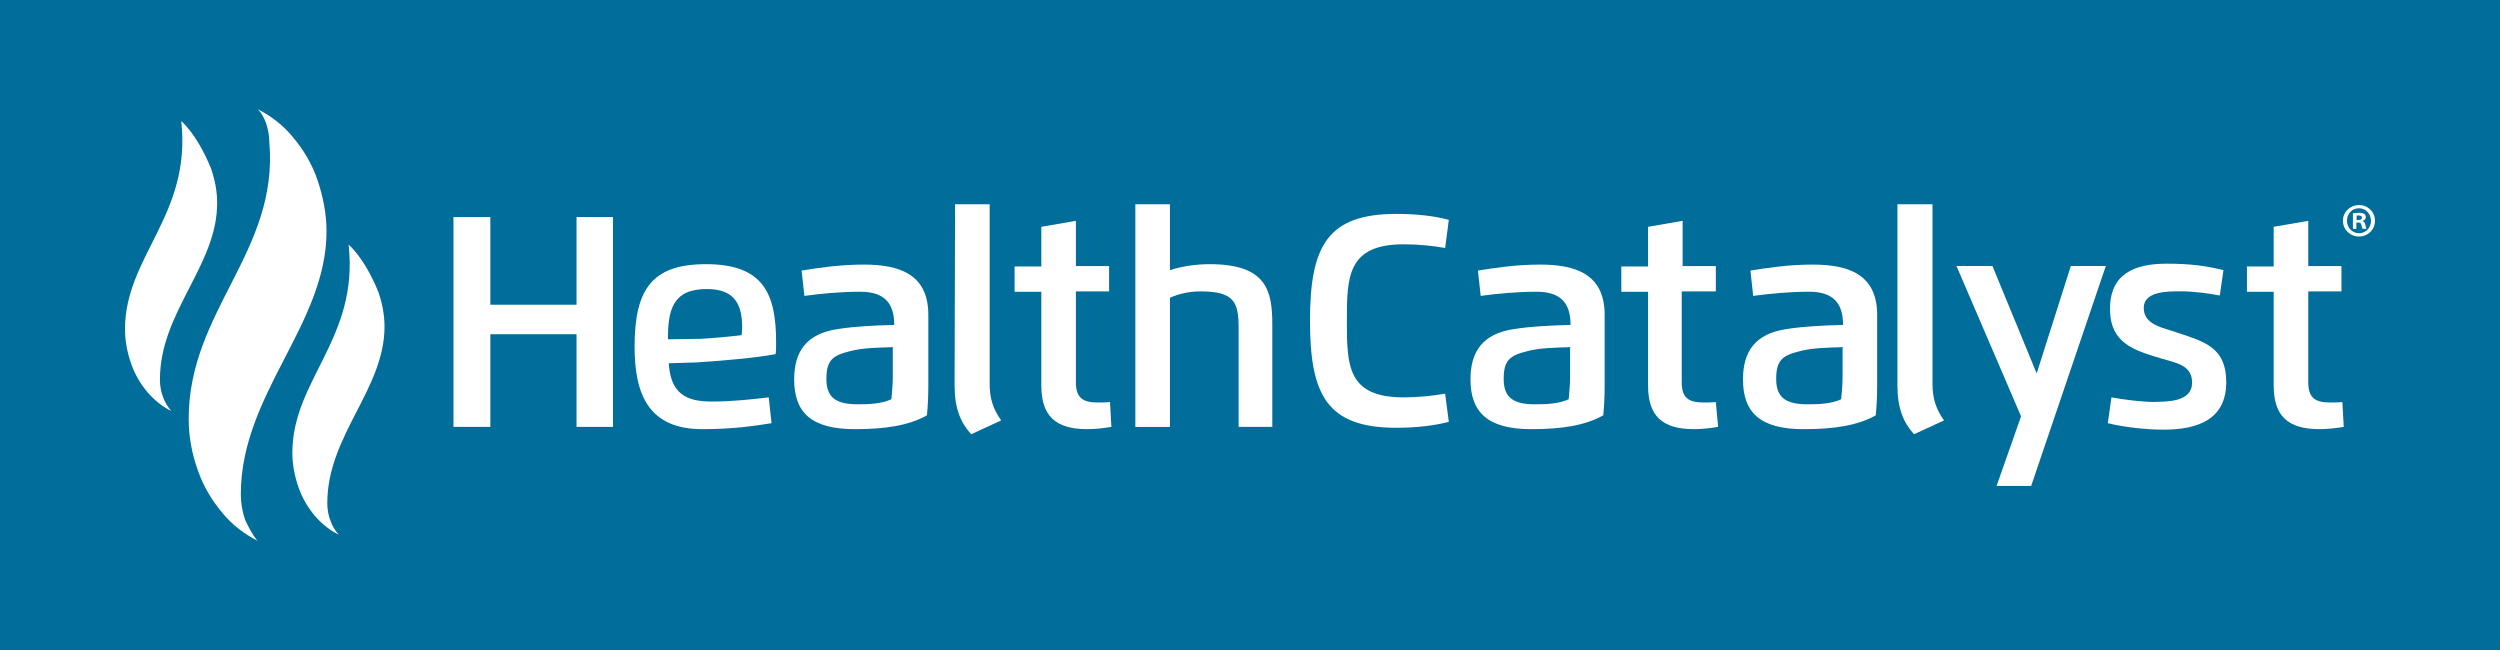
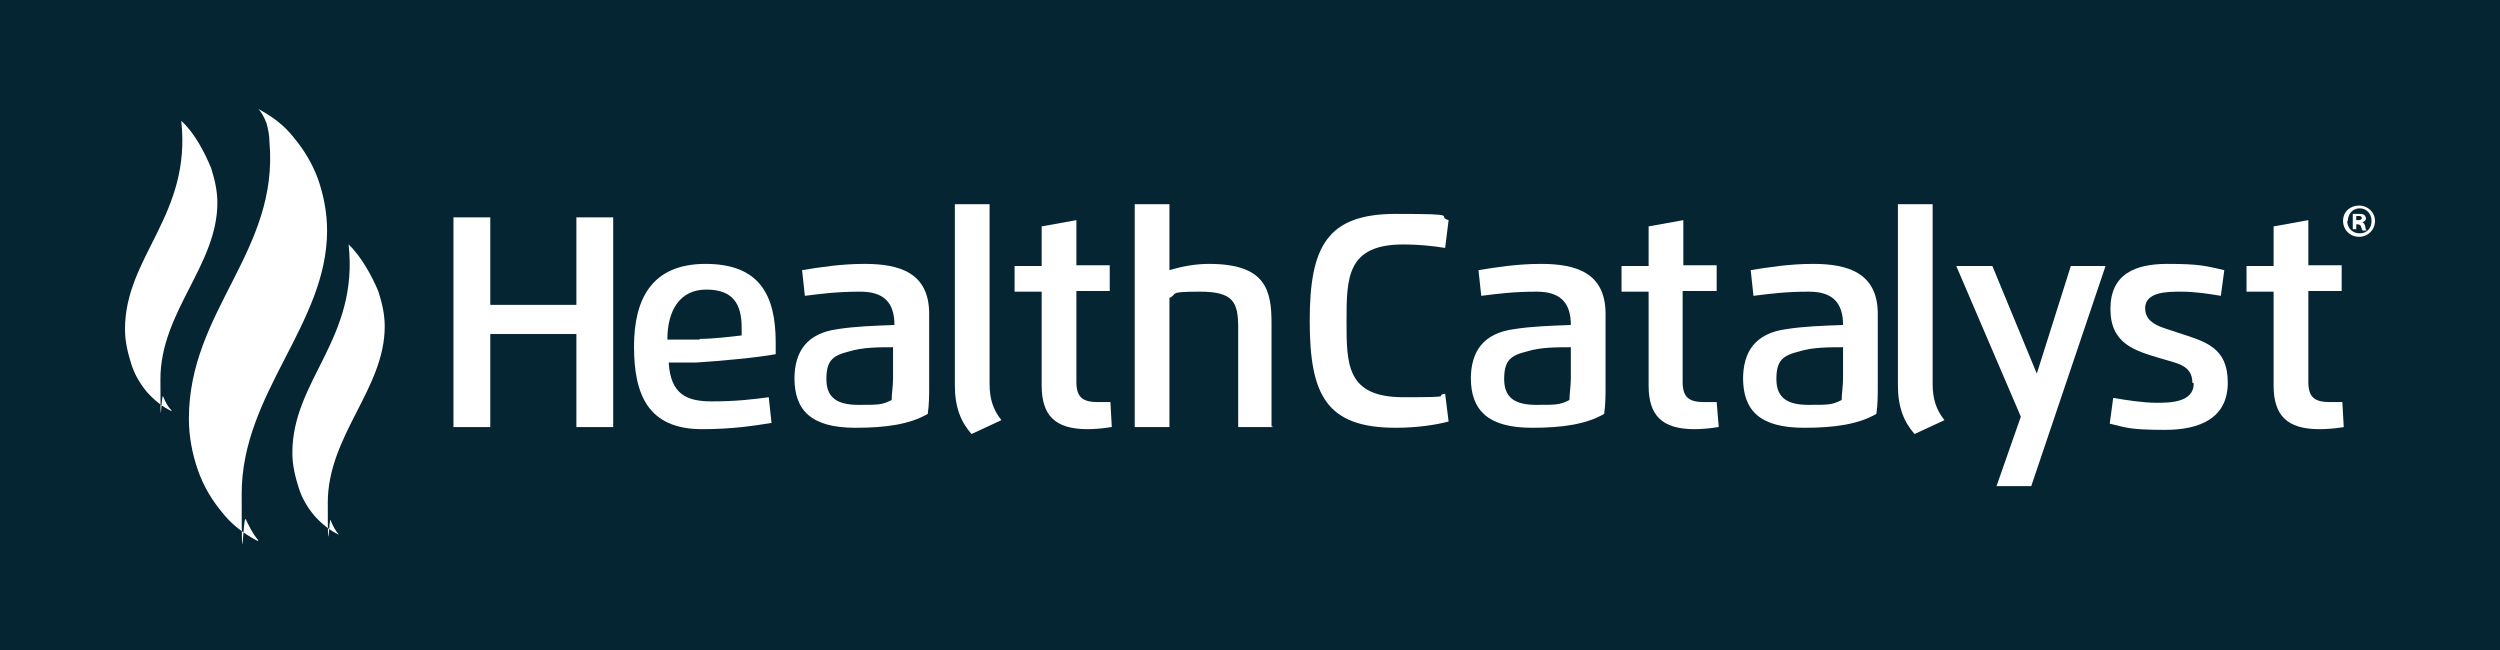
- <svg xmlns="http://www.w3.org/2000/svg" version="1.1" x="0px" y="0px" viewBox="0 0 360 93.6" style="enable-background:new 0 0 360 93.6;" xml:space="preserve">
-   <style type="text/css">
- 	.st0{fill:#006D9A;}
- 	.st1{fill:#FFFFFF;}
- </style>
+ <svg xmlns="http://www.w3.org/2000/svg" id="Layer_1" version="1.1" viewBox="0 0 360 93.6">
+   <defs>
+     <style>
+       .st0 {
+         fill: #fff;
+       }
+ 
+       .st1 {
+         fill: #052533;
+       }
+     </style>
+   </defs>
  <g id="Layer_2">
-     <rect x="-0.61" y="-0.36" class="st0" width="361.23" height="94.32" />
+     <rect class="st1" x="-.6" y="-.4" width="361.2" height="94.3" />
  </g>
-   <g id="Layer_1">
+   <g id="Layer_11" data-name="Layer_1">
    <g>
-       <path class="st1" d="M37.07,77.87c-1.9-0.98-3.71-2.34-5.12-4.1c-1.46-1.76-2.68-3.76-3.46-6.05c-0.83-2.29-1.32-4.83-1.32-7.41    c0-15.61,13.02-24.1,11.61-39.9c0-0.93-0.2-1.8-0.44-2.59c-0.29-0.83-0.68-1.56-1.22-2.1c1.9,0.98,3.71,2.34,5.12,4.1    c1.46,1.76,2.68,3.76,3.46,6.05c0.78,2.29,1.32,4.83,1.32,7.41c0,13.51-12.34,23.41-12.34,37.9c0,1.32,0.24,2.59,0.63,3.71    C35.8,75.92,36.34,76.99,37.07,77.87" />
-       <polygon class="st1" points="83.02,61.47 83.02,48.13 70.61,48.13 70.61,61.47 65.3,61.47 65.3,31.26 70.61,31.26 70.61,43.88     83.02,43.88 83.02,31.26 88.27,31.26 88.27,61.47   " />
-       <path class="st1" d="M96.3,52.31c0.27,4.45,2.59,5.51,6.17,5.51c3.12,0,5.91-0.33,8.23-0.6l0.4,3.72    c-2.52,0.4-5.58,0.86-9.96,0.86c-7.77,0-9.76-5.05-9.76-11.88c0-8.37,2.59-11.88,10.29-11.88c8.37,0,10.09,4.38,10.09,11.29    c0,0.6,0,1.13-0.07,1.66c-2.59,0.53-8.17,1-11.42,1.2L96.3,52.31z M100.82,48.79c1.66-0.07,4.38-0.33,5.98-0.53    c0-0.33,0.07-0.73,0.07-1.13c0-3.52-1.26-5.51-5.11-5.51c-4.91,0-5.58,3.05-5.58,7.24L100.82,48.79z" />
-       <path class="st1" d="M114.36,54.63c0-4.05,1.79-6.57,6.24-7.24c2.52-0.4,5.31-0.53,8.17-0.6c0-3.19-1.46-4.78-4.91-4.78    c-2.79,0-5.64,0.27-8.03,0.6l-0.4-3.65c2.52-0.4,5.51-0.86,8.96-0.86c5.05,0,9.29,1.33,9.29,7.24v10.22c0,1.53-0.07,2.85-0.2,4.25    c-2.59,1.46-5.98,1.99-10.36,1.99C116.75,61.8,114.36,59.35,114.36,54.63 M128.63,49.99c-1.99,0.07-4.38,0.07-6.31,0.6    c-2.39,0.6-3.32,1.26-3.32,3.98c0,2.85,1.59,3.65,4.58,3.65c1.53,0,3.39-0.07,4.78-0.73c0.07-0.93,0.2-1.99,0.2-3.12v-4.32h0.07    V49.99z" />
-       <path class="st1" d="M137.53,29.41h4.98V55.3c0,2.12,0.53,3.65,1.66,5.24l-4.32,1.99c-1.53-1.66-2.39-3.78-2.39-6.97L137.53,29.41    L137.53,29.41z" />
-       <path class="st1" d="M160.04,61.47c-1.13,0.2-2.46,0.33-3.45,0.33c-4.71,0-6.64-1.99-6.64-6.31V42.02h-3.85v-3.65h3.85v-5.71    l4.98-0.86v6.51h4.78v3.65h-4.78v13.08c0,2.19,0.93,2.92,3.12,2.92c0.6,0,1.2,0,1.79-0.07L160.04,61.47z" />
-       <path class="st1" d="M183.34,61.47h-4.98V47.2c0-3.72-0.66-5.24-5.51-5.24c-1.53,0-3.12,0.33-4.38,0.93v18.59h-4.98V29.41h4.98    v9.49c1.66-0.53,3.65-0.86,5.71-0.86c8.17,0,9.03,3.78,9.03,8.63v14.81H183.34z" />
-       <path class="st1" d="M208.1,35.71c-1.86-0.33-3.85-0.53-5.98-0.53c-8.1,0-8.17,4.71-8.17,11.02c0,6.44,0.07,11.02,8.17,11.02    c1.99,0,4.05-0.2,5.98-0.53l0.53,4.05c-1.93,0.53-4.65,0.86-7.57,0.86c-9.96,0-12.42-4.71-12.42-15.4s2.46-15.4,12.42-15.4    c3.05,0,5.64,0.33,7.57,0.86L208.1,35.71z" />
-       <path class="st1" d="M211.75,54.63c0-4.05,1.79-6.57,6.24-7.24c2.52-0.4,5.31-0.53,8.17-0.6c0-3.19-1.46-4.78-4.91-4.78    c-2.79,0-5.64,0.27-8.03,0.6l-0.4-3.65c2.52-0.4,5.51-0.86,8.96-0.86c5.05,0,9.29,1.33,9.29,7.24v10.22c0,1.53-0.07,2.85-0.2,4.25    c-2.59,1.46-5.98,1.99-10.36,1.99C214.21,61.8,211.75,59.35,211.75,54.63 M226.16,49.99c-1.99,0.07-4.38,0.07-6.31,0.6    c-2.39,0.6-3.32,1.26-3.32,3.98c0,2.85,1.59,3.65,4.58,3.65c1.53,0,3.39-0.07,4.78-0.73c0.07-0.93,0.2-1.99,0.2-3.12v-4.32h0.07    V49.99z" />
-       <path class="st1" d="M247.41,61.47c-1.13,0.2-2.46,0.33-3.45,0.33c-4.71,0-6.64-1.99-6.64-6.31V42.02h-3.85v-3.65h3.85v-5.71    l4.98-0.86v6.51h4.78v3.65h-4.91v13.08c0,2.19,0.93,2.92,3.12,2.92c0.6,0,1.2,0,1.79-0.07L247.41,61.47z" />
-       <path class="st1" d="M250.99,54.63c0-4.05,1.79-6.57,6.24-7.24c2.52-0.4,5.31-0.53,8.17-0.6c0-3.19-1.46-4.78-4.91-4.78    c-2.79,0-5.64,0.27-8.03,0.6l-0.4-3.65c2.52-0.4,5.51-0.86,8.96-0.86c5.05,0,9.29,1.33,9.29,7.24v10.22c0,1.53-0.07,2.85-0.2,4.25    c-2.59,1.46-5.98,1.99-10.36,1.99C253.38,61.8,250.99,59.35,250.99,54.63 M265.4,49.99c-1.99,0.07-4.38,0.07-6.31,0.6    c-2.39,0.6-3.32,1.26-3.32,3.98c0,2.85,1.59,3.65,4.58,3.65c1.53,0,3.39-0.07,4.78-0.73c0.07-0.93,0.2-1.99,0.2-3.12v-4.32h0.07    V49.99z" />
-       <path class="st1" d="M273.3,29.41h4.98V55.3c0,2.12,0.53,3.65,1.66,5.24l-4.32,1.99c-1.53-1.66-2.39-3.78-2.39-6.97V29.41H273.3z" />
-       <polygon class="st1" points="293.28,53.77 298.2,38.3 303.24,38.3 292.49,69.97 287.51,69.97 291.03,59.95 281.73,38.3     286.91,38.3   " />
-       <path class="st1" d="M315.66,55.1c0-2.59-2.39-2.85-4.58-3.52c-3.72-1.13-7.24-2.12-7.24-7.1c0-5.05,3.52-6.51,8.17-6.51    c3.19,0,5.51,0.27,8.17,0.93l-0.53,3.65c-1.79-0.33-3.72-0.6-5.71-0.6c-1.86,0-5.24,0-5.24,2.39c0,2.46,2.79,2.85,4.71,3.52    c3.98,1.33,7.17,2.12,7.17,7.17c0,5.31-3.98,6.84-9.03,6.84c-2.46,0-5.58-0.33-8.03-0.93l0.53-3.72c1.79,0.33,4.32,0.66,6.17,0.66    C312.14,57.82,315.66,57.89,315.66,55.1" />
-       <path class="st1" d="M337.5,61.47c-1.13,0.2-2.46,0.33-3.45,0.33c-4.71,0-6.64-1.99-6.64-6.31V42.02h-3.85v-3.65h3.85v-5.71    l4.98-0.86v6.51h4.78v3.65h-4.78v13.08c0,2.19,0.93,2.92,3.12,2.92c0.6,0,1.2,0,1.79-0.07L337.5,61.47z" />
-       <path class="st1" d="M48.78,76.99c-1.32-0.63-2.49-1.61-3.46-2.73c-0.98-1.17-1.8-2.54-2.34-4.1c-0.54-1.56-0.88-3.22-0.88-4.98    c0-10.49,9.61-16.44,8.1-29.95c1.85,1.66,3.41,4.63,4.29,6.83c0.54,1.56,0.88,3.22,0.88,4.98c0,9.02-8.24,15.66-8.24,25.41    c0,0.88,0.15,1.76,0.44,2.49C47.85,75.77,48.29,76.46,48.78,76.99" />
-       <path class="st1" d="M24.68,59.19c-1.32-0.63-2.49-1.61-3.46-2.73c-0.98-1.17-1.8-2.54-2.34-4.1C18.34,50.8,18,49.14,18,47.39    c0-10.49,9.61-16.44,8.1-29.95c1.85,1.66,3.41,4.63,4.29,6.83c0.54,1.56,0.88,3.22,0.88,4.98c0,9.02-8.24,15.66-8.24,25.41    c0,0.88,0.15,1.76,0.44,2.49C23.76,57.97,24.19,58.65,24.68,59.19" />
+       <path class="st0" d="M37.1,77.9c-1.9-1-3.7-2.3-5.1-4.1-1.5-1.8-2.7-3.8-3.5-6.1-.8-2.3-1.3-4.8-1.3-7.4,0-15.6,13-24.1,11.6-39.9,0-.9-.2-1.8-.4-2.6-.3-.8-.7-1.6-1.2-2.1,1.9,1,3.7,2.3,5.1,4.1,1.5,1.8,2.7,3.8,3.5,6,.8,2.3,1.3,4.8,1.3,7.4,0,13.5-12.3,23.4-12.3,37.9s.2,2.6.6,3.7c.5,1,1,2.1,1.8,3" />
+       <polygon class="st0" points="83 61.5 83 48.1 70.6 48.1 70.6 61.5 65.3 61.5 65.3 31.3 70.6 31.3 70.6 43.9 83 43.9 83 31.3 88.3 31.3 88.3 61.5 83 61.5" />
+       <path class="st0" d="M96.3,52.3c.3,4.5,2.6,5.5,6.2,5.5s5.9-.3,8.2-.6l.4,3.7c-2.5.4-5.6.9-10,.9-7.8,0-9.8-5-9.8-11.9s2.6-11.9,10.3-11.9,10.1,4.4,10.1,11.3,0,1.1,0,1.7c-2.6.5-8.2,1-11.4,1.2h-4ZM100.8,48.8c1.7,0,4.4-.3,6-.5,0-.3,0-.7,0-1.1,0-3.5-1.3-5.5-5.1-5.5s-5.6,3-5.6,7.2h4.6Z" />
+       <path class="st0" d="M114.4,54.6c0-4,1.8-6.6,6.2-7.2,2.5-.4,5.3-.5,8.2-.6,0-3.2-1.5-4.8-4.9-4.8s-5.6.3-8,.6l-.4-3.7c2.5-.4,5.5-.9,9-.9,5.1,0,9.3,1.3,9.3,7.2v10.2c0,1.5,0,2.8-.2,4.2-2.6,1.5-6,2-10.4,2-6.4,0-8.8-2.5-8.8-7.2M128.6,50c-2,0-4.4,0-6.3.6-2.4.6-3.3,1.3-3.3,4s1.6,3.7,4.6,3.7,3.4,0,4.8-.7c0-.9.2-2,.2-3.1v-4.3h0q0,0,0,0Z" />
+       <path class="st0" d="M137.5,29.4h5v25.9c0,2.1.5,3.7,1.7,5.2l-4.3,2c-1.5-1.7-2.4-3.8-2.4-7v-26.2h0Z" />
+       <path class="st0" d="M160,61.5c-1.1.2-2.5.3-3.4.3-4.7,0-6.6-2-6.6-6.3v-13.5h-3.9v-3.7h3.9v-5.7l5-.9v6.5h4.8v3.7h-4.8v13.1c0,2.2.9,2.9,3.1,2.9s1.2,0,1.8,0l.2,3.6Z" />
+       <path class="st0" d="M183.3,61.5h-5v-14.3c0-3.7-.7-5.2-5.5-5.2s-3.1.3-4.4.9v18.6h-5V29.4h5v9.5c1.7-.5,3.6-.9,5.7-.9,8.2,0,9,3.8,9,8.6v14.8h.1Z" />
+       <path class="st0" d="M208.1,35.7c-1.9-.3-3.9-.5-6-.5-8.1,0-8.2,4.7-8.2,11s0,11,8.2,11,4.1-.2,6-.5l.5,4c-1.9.5-4.6.9-7.6.9-10,0-12.4-4.7-12.4-15.4s2.5-15.4,12.4-15.4,5.6.3,7.6.9l-.5,4Z" />
+       <path class="st0" d="M211.8,54.6c0-4,1.8-6.6,6.2-7.2,2.5-.4,5.3-.5,8.2-.6,0-3.2-1.5-4.8-4.9-4.8s-5.6.3-8,.6l-.4-3.7c2.5-.4,5.5-.9,9-.9,5.1,0,9.3,1.3,9.3,7.2v10.2c0,1.5,0,2.8-.2,4.2-2.6,1.5-6,2-10.4,2-6.3,0-8.8-2.5-8.8-7.2M226.2,50c-2,0-4.4,0-6.3.6-2.4.6-3.3,1.3-3.3,4s1.6,3.7,4.6,3.7,3.4,0,4.8-.7c0-.9.2-2,.2-3.1v-4.3h0Z" />
+       <path class="st0" d="M247.4,61.5c-1.1.2-2.5.3-3.4.3-4.7,0-6.6-2-6.6-6.3v-13.5h-3.9v-3.7h3.9v-5.7l5-.9v6.5h4.8v3.7h-4.9v13.1c0,2.2.9,2.9,3.1,2.9s1.2,0,1.8,0l.3,3.6Z" />
+       <path class="st0" d="M251,54.6c0-4,1.8-6.6,6.2-7.2,2.5-.4,5.3-.5,8.2-.6,0-3.2-1.5-4.8-4.9-4.8s-5.6.3-8,.6l-.4-3.7c2.5-.4,5.5-.9,9-.9,5,0,9.3,1.3,9.3,7.2v10.2c0,1.5,0,2.8-.2,4.2-2.6,1.5-6,2-10.4,2-6.4,0-8.8-2.5-8.8-7.2M265.4,50c-2,0-4.4,0-6.3.6-2.4.6-3.3,1.3-3.3,4s1.6,3.7,4.6,3.7,3.4,0,4.8-.7c0-.9.2-2,.2-3.1v-4.3h0Z" />
+       <path class="st0" d="M273.3,29.4h5v25.9c0,2.1.5,3.7,1.7,5.2l-4.3,2c-1.5-1.7-2.4-3.8-2.4-7v-26.2h0Z" />
+       <polygon class="st0" points="293.3 53.8 298.2 38.3 303.2 38.3 292.5 70 287.5 70 291 60 281.7 38.3 286.9 38.3 293.3 53.8" />
+       <path class="st0" d="M315.7,55.1c0-2.6-2.4-2.8-4.6-3.5-3.7-1.1-7.2-2.1-7.2-7.1s3.5-6.5,8.2-6.5,5.5.3,8.2.9l-.5,3.7c-1.8-.3-3.7-.6-5.7-.6s-5.2,0-5.2,2.4,2.8,2.8,4.7,3.5c4,1.3,7.2,2.1,7.2,7.2s-4,6.8-9,6.8-5.6-.3-8-.9l.5-3.7c1.8.3,4.3.7,6.2.7,1.9,0,5.4,0,5.4-2.8" />
+       <path class="st0" d="M337.5,61.5c-1.1.2-2.5.3-3.5.3-4.7,0-6.6-2-6.6-6.3v-13.5h-3.9v-3.7h3.9v-5.7l5-.9v6.5h4.8v3.7h-4.8v13.1c0,2.2.9,2.9,3.1,2.9s1.2,0,1.8,0l.2,3.6Z" />
+       <path class="st0" d="M48.8,77c-1.3-.6-2.5-1.6-3.5-2.7-1-1.2-1.8-2.5-2.3-4.1s-.9-3.2-.9-5c0-10.5,9.6-16.4,8.1-30,1.8,1.7,3.4,4.6,4.3,6.8.5,1.6.9,3.2.9,5,0,9-8.2,15.7-8.2,25.4s.2,1.8.4,2.5c.3.8.7,1.5,1.2,2.1" />
+       <path class="st0" d="M24.7,59.2c-1.3-.6-2.5-1.6-3.5-2.7-1-1.2-1.8-2.5-2.3-4.1-.5-1.6-.9-3.2-.9-5,0-10.5,9.6-16.4,8.1-30,1.9,1.7,3.4,4.6,4.3,6.8.5,1.6.9,3.2.9,5,0,9-8.2,15.7-8.2,25.4s.1,1.8.4,2.5c.3.8.7,1.5,1.2,2" />
    </g>
-     <g>
-       <path class="st1" d="M342,31.78c0,1.28-1,2.28-2.3,2.28c-1.29,0-2.32-1-2.32-2.28c0-1.25,1.03-2.25,2.32-2.25    C341,29.53,342,30.53,342,31.78z M337.96,31.78c0,1,0.74,1.8,1.75,1.8c0.99,0,1.71-0.8,1.71-1.78c0-1-0.73-1.81-1.73-1.81    C338.7,29.99,337.96,30.79,337.96,31.78z M339.34,32.96h-0.52v-2.25c0.21-0.04,0.49-0.07,0.86-0.07c0.42,0,0.62,0.07,0.78,0.16    c0.12,0.1,0.22,0.27,0.22,0.49c0,0.25-0.19,0.44-0.47,0.52v0.03c0.22,0.08,0.34,0.25,0.41,0.55c0.07,0.34,0.11,0.48,0.16,0.56    h-0.56c-0.07-0.08-0.11-0.29-0.18-0.55c-0.04-0.25-0.18-0.36-0.47-0.36h-0.25V32.96z M339.35,31.69h0.25    c0.29,0,0.52-0.1,0.52-0.33c0-0.21-0.15-0.34-0.48-0.34c-0.14,0-0.23,0.01-0.29,0.03V31.69z" />
-     </g>
+     <path class="st0" d="M342,31.8c0,1.3-1,2.3-2.3,2.3s-2.3-1-2.3-2.3,1-2.2,2.3-2.2,2.3,1,2.3,2.2ZM338,31.8c0,1,.7,1.8,1.8,1.8s1.7-.8,1.7-1.8-.7-1.8-1.7-1.8c-1,0-1.7.8-1.7,1.8ZM339.3,33h-.5v-2.2c.2,0,.5,0,.9,0s.6,0,.8.2c.1.1.2.3.2.5s-.2.4-.5.5h0c.2.1.3.3.4.6,0,.3.1.5.2.6h-.6c0,0-.1-.3-.2-.5,0-.2-.2-.4-.5-.4h-.2v.9h0ZM339.4,31.7h.2c.3,0,.5-.1.5-.3s-.1-.3-.5-.3-.2,0-.3,0v.6h0Z" />
  </g>
</svg>
